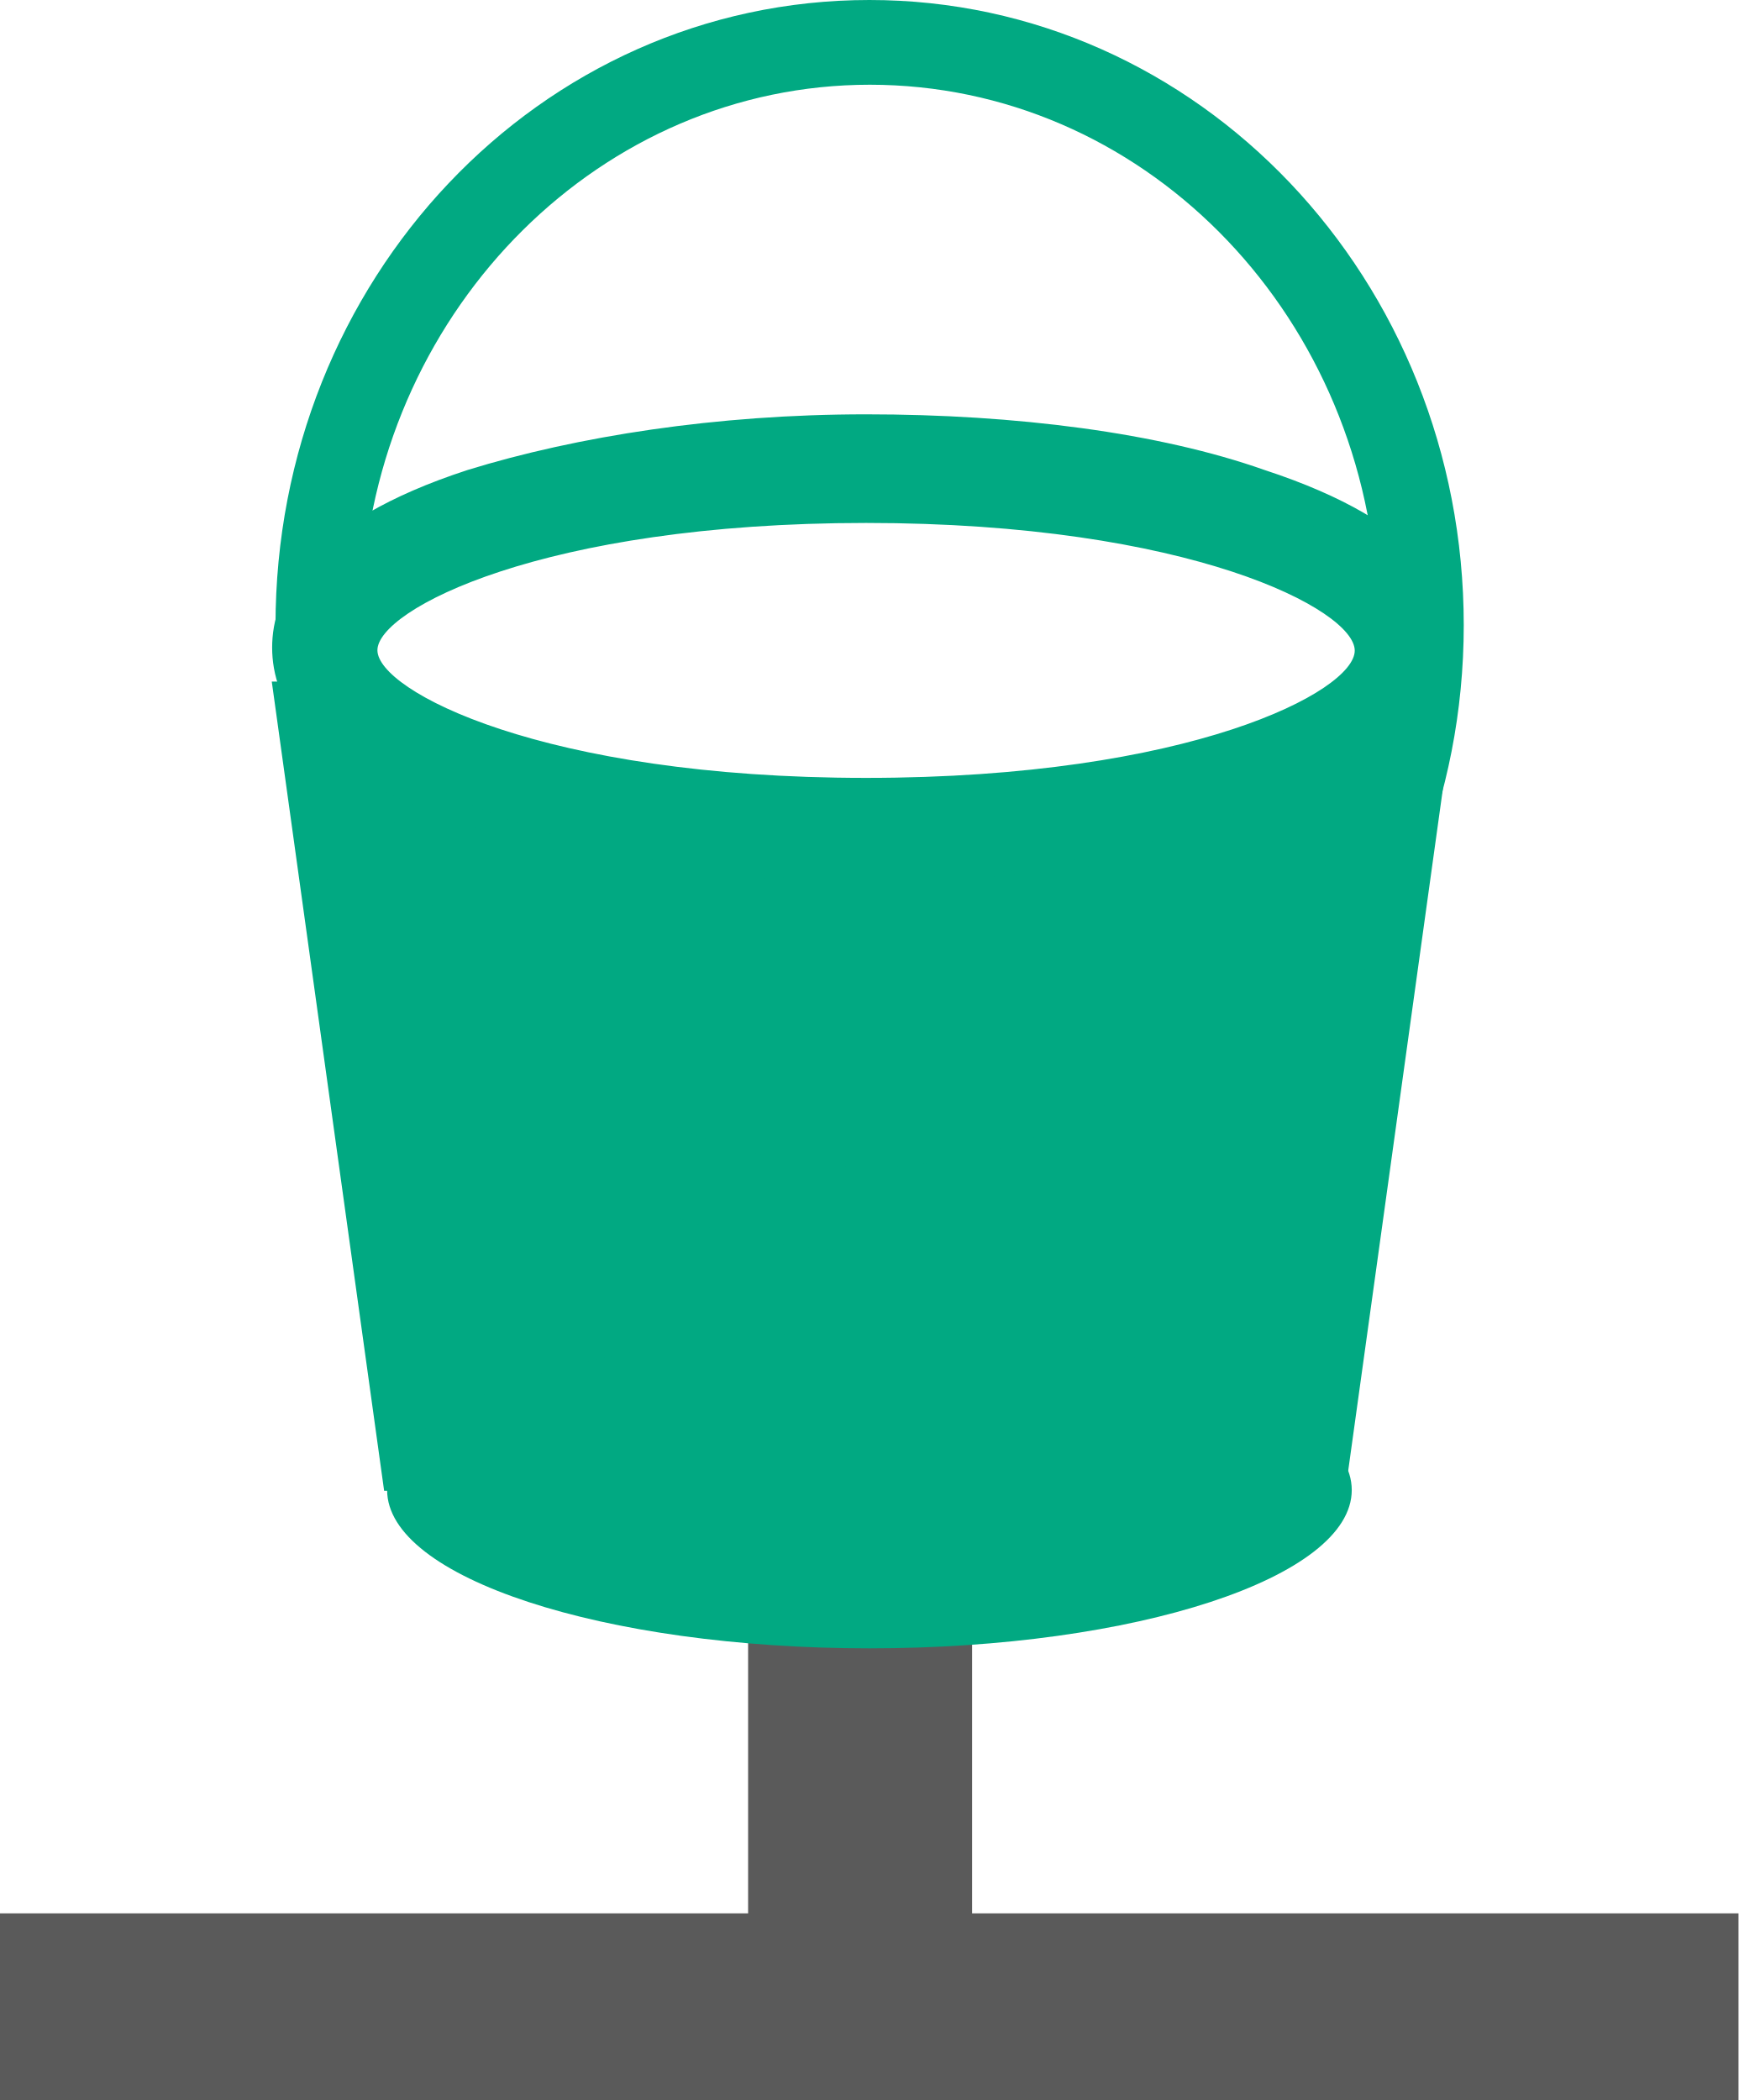
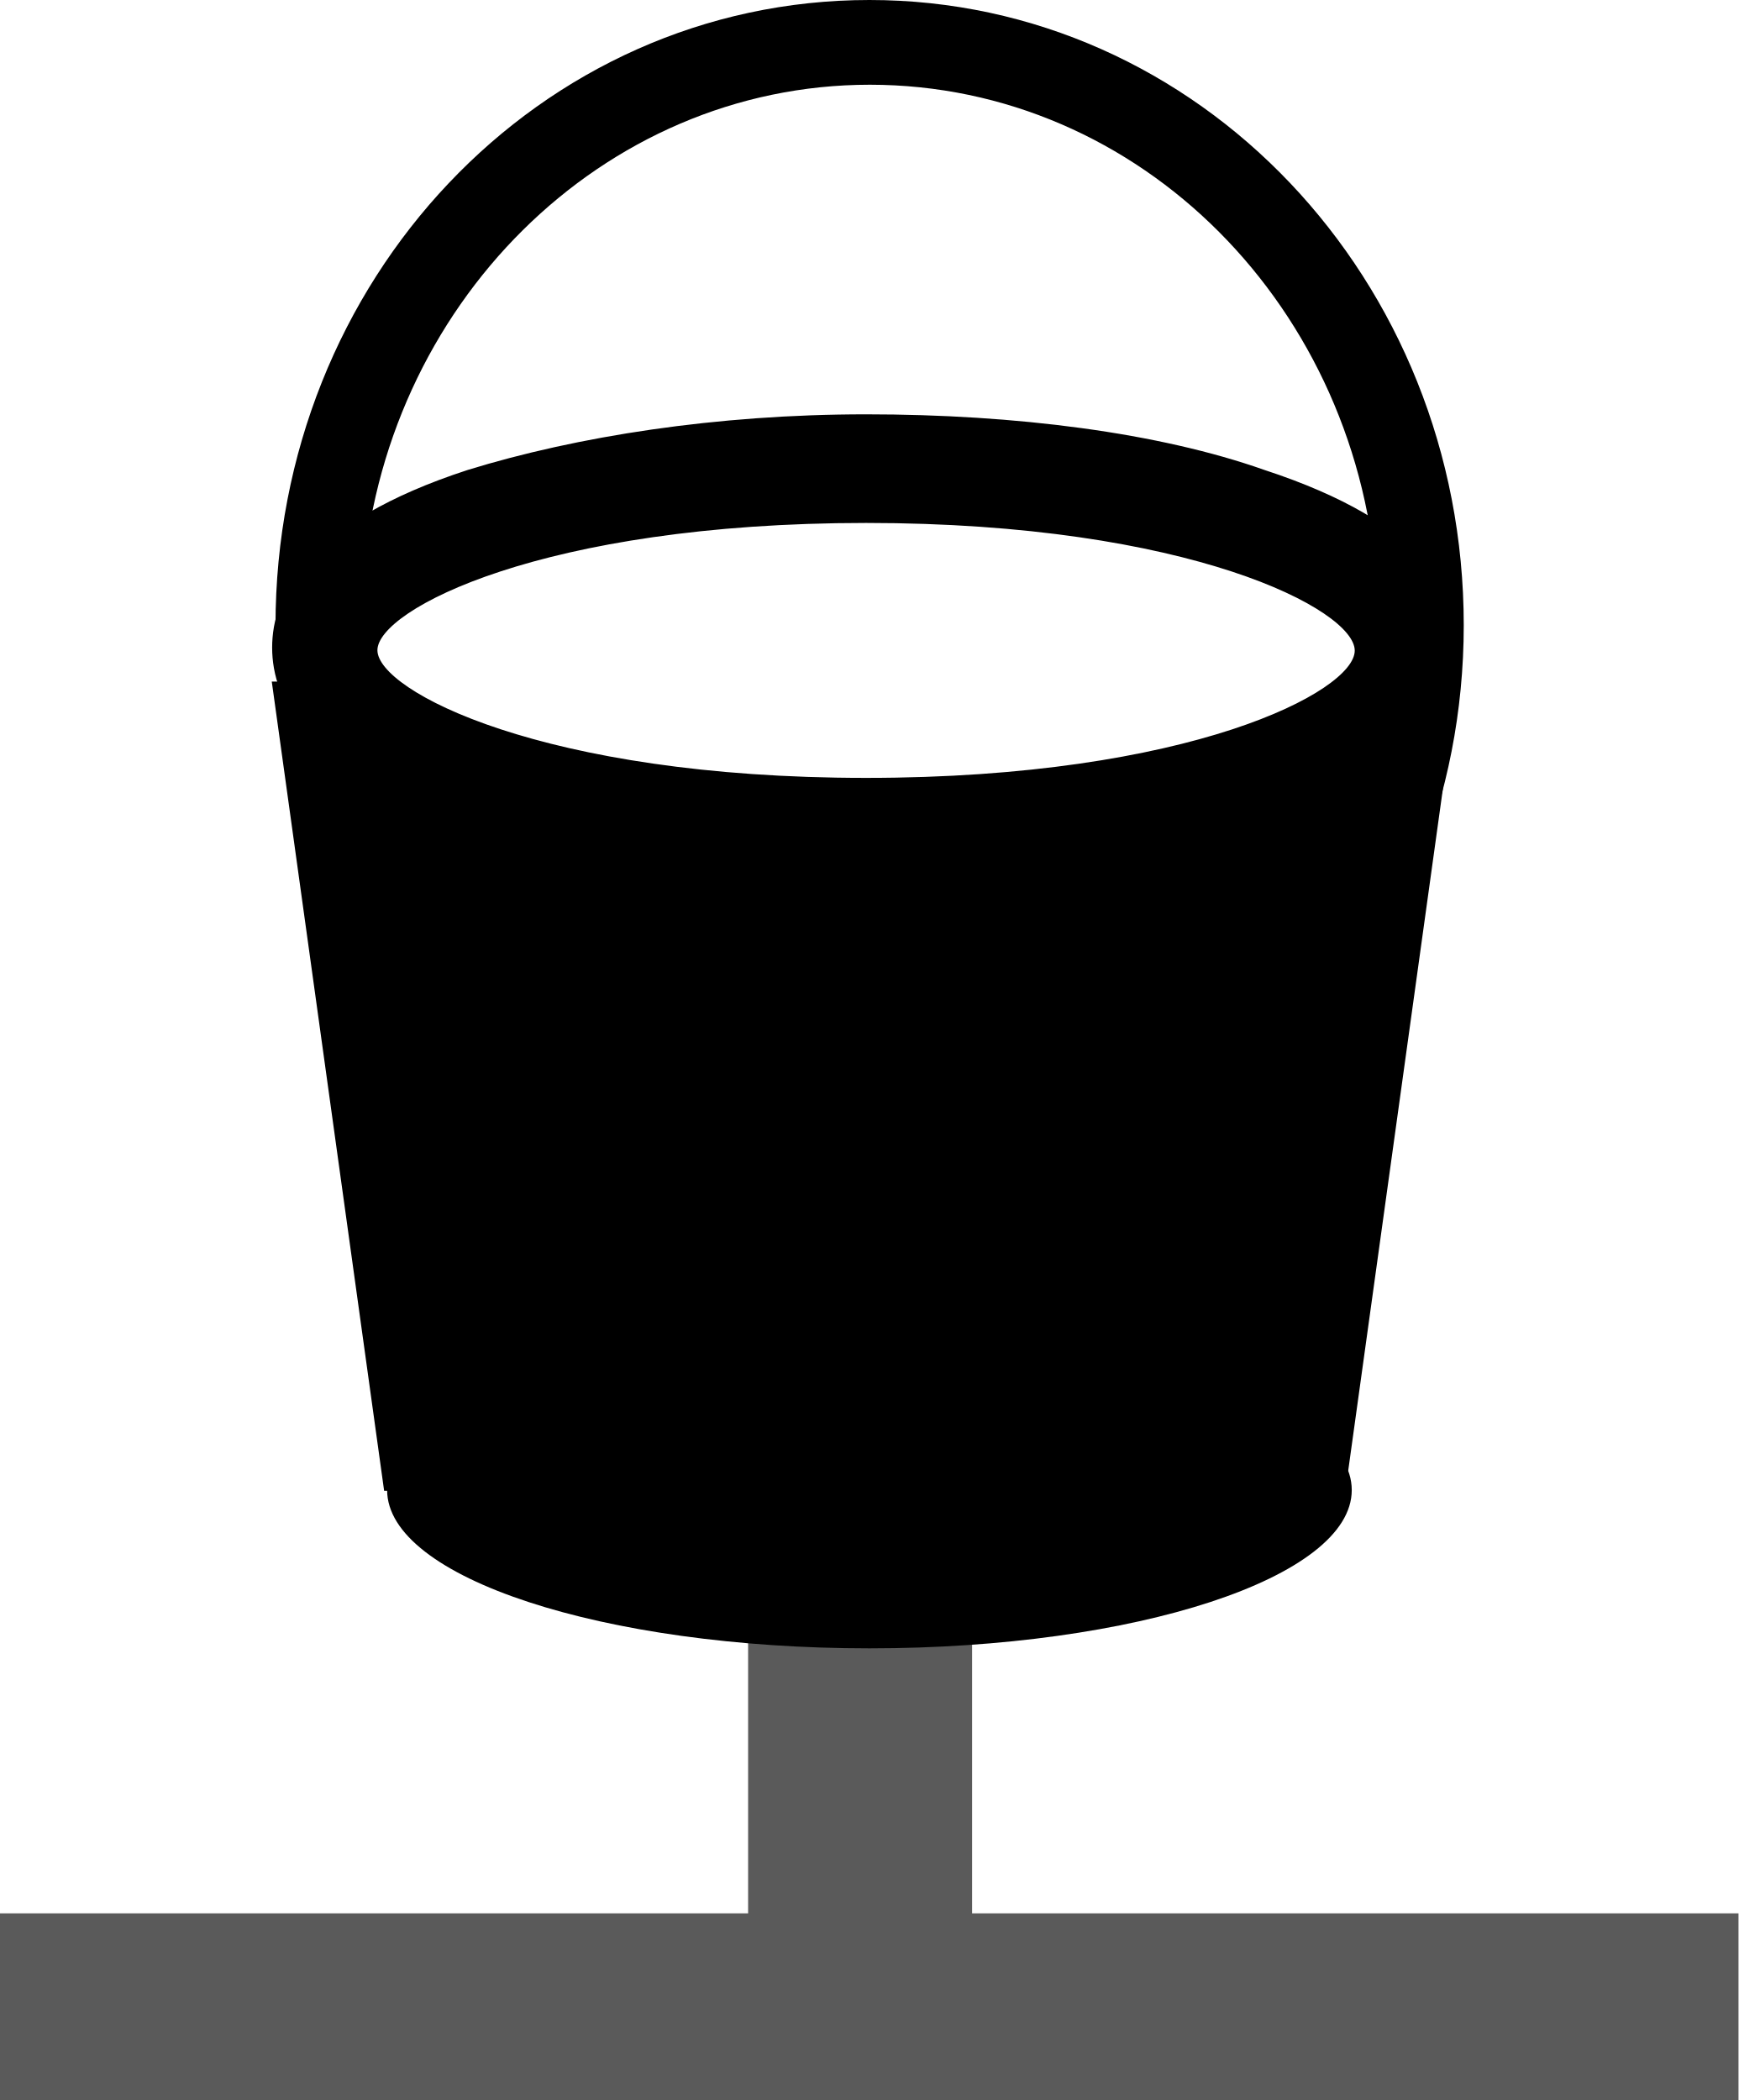
<svg xmlns="http://www.w3.org/2000/svg" version="1.1" id="bucket-icon-svg" x="0px" y="0px" viewBox="735.8 112.9 465.7 562.6" enable-background="new 735.8 112.9 465.7 562.6" xml:space="preserve" preserveAspectRatio="xMinYMid">
  <line fill="none" stroke="#5A5A5A" stroke-width="60" stroke-miterlimit="10" x1="966.2" y1="452.9" x2="966.2" y2="630.5" />
  <g>
    <g>
-       <path fill="#01A982" d="M1110.4,295.5c-11.6,22.5-70.8,40.1-142.5,40.1S837.1,318,824.5,295.5h-15.9l30.1,216.8h257.5l30.1-216.8    H1110.4L1110.4,295.5z" />
+       <path fill="#000000" d="M1110.4,295.5c-11.6,22.5-70.8,40.1-142.5,40.1S837.1,318,824.5,295.5h-15.9l30.1,216.8h257.5l30.1-216.8    H1110.4L1110.4,295.5z" />
    </g>
    <g>
-       <ellipse fill="#01A982" cx="968.7" cy="512.1" rx="129.2" ry="42.4" />
+       <ellipse fill="#000000" cx="968.7" cy="512.1" rx="129.2" ry="42.4" />
    </g>
-     <path fill="#01A982" d="M1074.5,238.8c-28.3-10-66.6-14.9-106.7-14.9s-77.5,5.9-106.7,14.9c-43.3,14.1-52.4,33.5-52.4,47.6   s9.3,33.5,52.4,47.6c28.3,10,66.6,14.9,106.7,14.9c40.8,0,78.4-5,106.7-14.9c43.3-14.1,52.4-33.5,52.4-47.6   C1126.9,272.2,1117.9,253,1074.5,238.8z M967.8,335.6c-80,0-145-21.6-145-48.3c0-26.7,64.9-48.3,145-48.3s145,21.6,145,48.3   C1112.9,313.8,1047.9,335.6,967.8,335.6z" />
-     <path fill="#01A982" d="M967.8,230.4c-80,0-150.9,30.8-150.9,57.6c0,26.8,70,60.8,150.9,60.8s153.4-35.8,153.4-62.4   C1121.2,259.7,1047.9,230.4,967.8,230.4z M967.8,321.3c-86.7,0-130.9-23.4-130.9-34.2S881.1,253,967.8,253   c86.7,0,130.9,23.3,130.9,34.2S1054.5,321.3,967.8,321.3z" />
+     <path fill="#000000" d="M1074.5,238.8c-28.3-10-66.6-14.9-106.7-14.9s-77.5,5.9-106.7,14.9c-43.3,14.1-52.4,33.5-52.4,47.6   s9.3,33.5,52.4,47.6c28.3,10,66.6,14.9,106.7,14.9c40.8,0,78.4-5,106.7-14.9c43.3-14.1,52.4-33.5,52.4-47.6   C1126.9,272.2,1117.9,253,1074.5,238.8z M967.8,335.6c-80,0-145-21.6-145-48.3c0-26.7,64.9-48.3,145-48.3s145,21.6,145,48.3   C1112.9,313.8,1047.9,335.6,967.8,335.6z" />
+     <path fill="#000000" d="M967.8,230.4c-80,0-150.9,30.8-150.9,57.6c0,26.8,70,60.8,150.9,60.8s153.4-35.8,153.4-62.4   C1121.2,259.7,1047.9,230.4,967.8,230.4z M967.8,321.3c-86.7,0-130.9-23.4-130.9-34.2S881.1,253,967.8,253   c86.7,0,130.9,23.3,130.9,34.2S1054.5,321.3,967.8,321.3z" />
    <g>
-       <path fill="#01A982" d="M968.7,112.9c-88.4,0-159.1,75-159.1,167.6s71.7,167.5,159.1,167.5s159.2-75,159.2-167.6    S1056.9,112.9,968.7,112.9z M968.7,425.6c-67.5,0-123.4-51.7-134.2-119.2c-7.5-5.9-11.6-12.5-11.6-19.1c0-5.9,3.4-11.6,10-17.5    c5-75,64.2-134.2,135.9-134.2c72.5,0,131.7,59.9,135.9,135.9c5,5,8.2,10,8.2,15.9s-3.4,11.6-9.3,16.6    C1092,373,1036.1,425.6,968.7,425.6z" />
-       <path fill="#01A982" d="M1112.9,287.2c0-5.9-2.5-10.7-8.2-15.9c0,3.4,0.7,5.9,0.7,9.3c0,8.2-0.7,15.9-1.6,23.4    C1108.7,298.7,1112.9,293,1112.9,287.2z" />
-       <path fill="#01A982" d="M832,269.6c-5.9,5-10,10.7-10,17.5s4.1,13.4,11.6,19.1c-1.6-8.2-2.5-16.6-2.5-25.8    C832,276.3,832,272.9,832,269.6z" />
+       <path fill="#000000" d="M968.7,112.9c-88.4,0-159.1,75-159.1,167.6s71.7,167.5,159.1,167.5s159.2-75,159.2-167.6    S1056.9,112.9,968.7,112.9z M968.7,425.6c-67.5,0-123.4-51.7-134.2-119.2c-7.5-5.9-11.6-12.5-11.6-19.1c0-5.9,3.4-11.6,10-17.5    c5-75,64.2-134.2,135.9-134.2c72.5,0,131.7,59.9,135.9,135.9c5,5,8.2,10,8.2,15.9s-3.4,11.6-9.3,16.6    C1092,373,1036.1,425.6,968.7,425.6z" />
+       <path fill="#000000" d="M1112.9,287.2c0-5.9-2.5-10.7-8.2-15.9c0,3.4,0.7,5.9,0.7,9.3c0,8.2-0.7,15.9-1.6,23.4    C1108.7,298.7,1112.9,293,1112.9,287.2z" />
+       <path fill="#000000" d="M832,269.6c-5.9,5-10,10.7-10,17.5s4.1,13.4,11.6,19.1c-1.6-8.2-2.5-16.6-2.5-25.8    C832,276.3,832,272.9,832,269.6z" />
    </g>
  </g>
  <line fill="none" stroke="#5A5A5A" stroke-width="50" stroke-miterlimit="10" x1="735.8" y1="650.5" x2="1201.5" y2="650.5" />
</svg>
